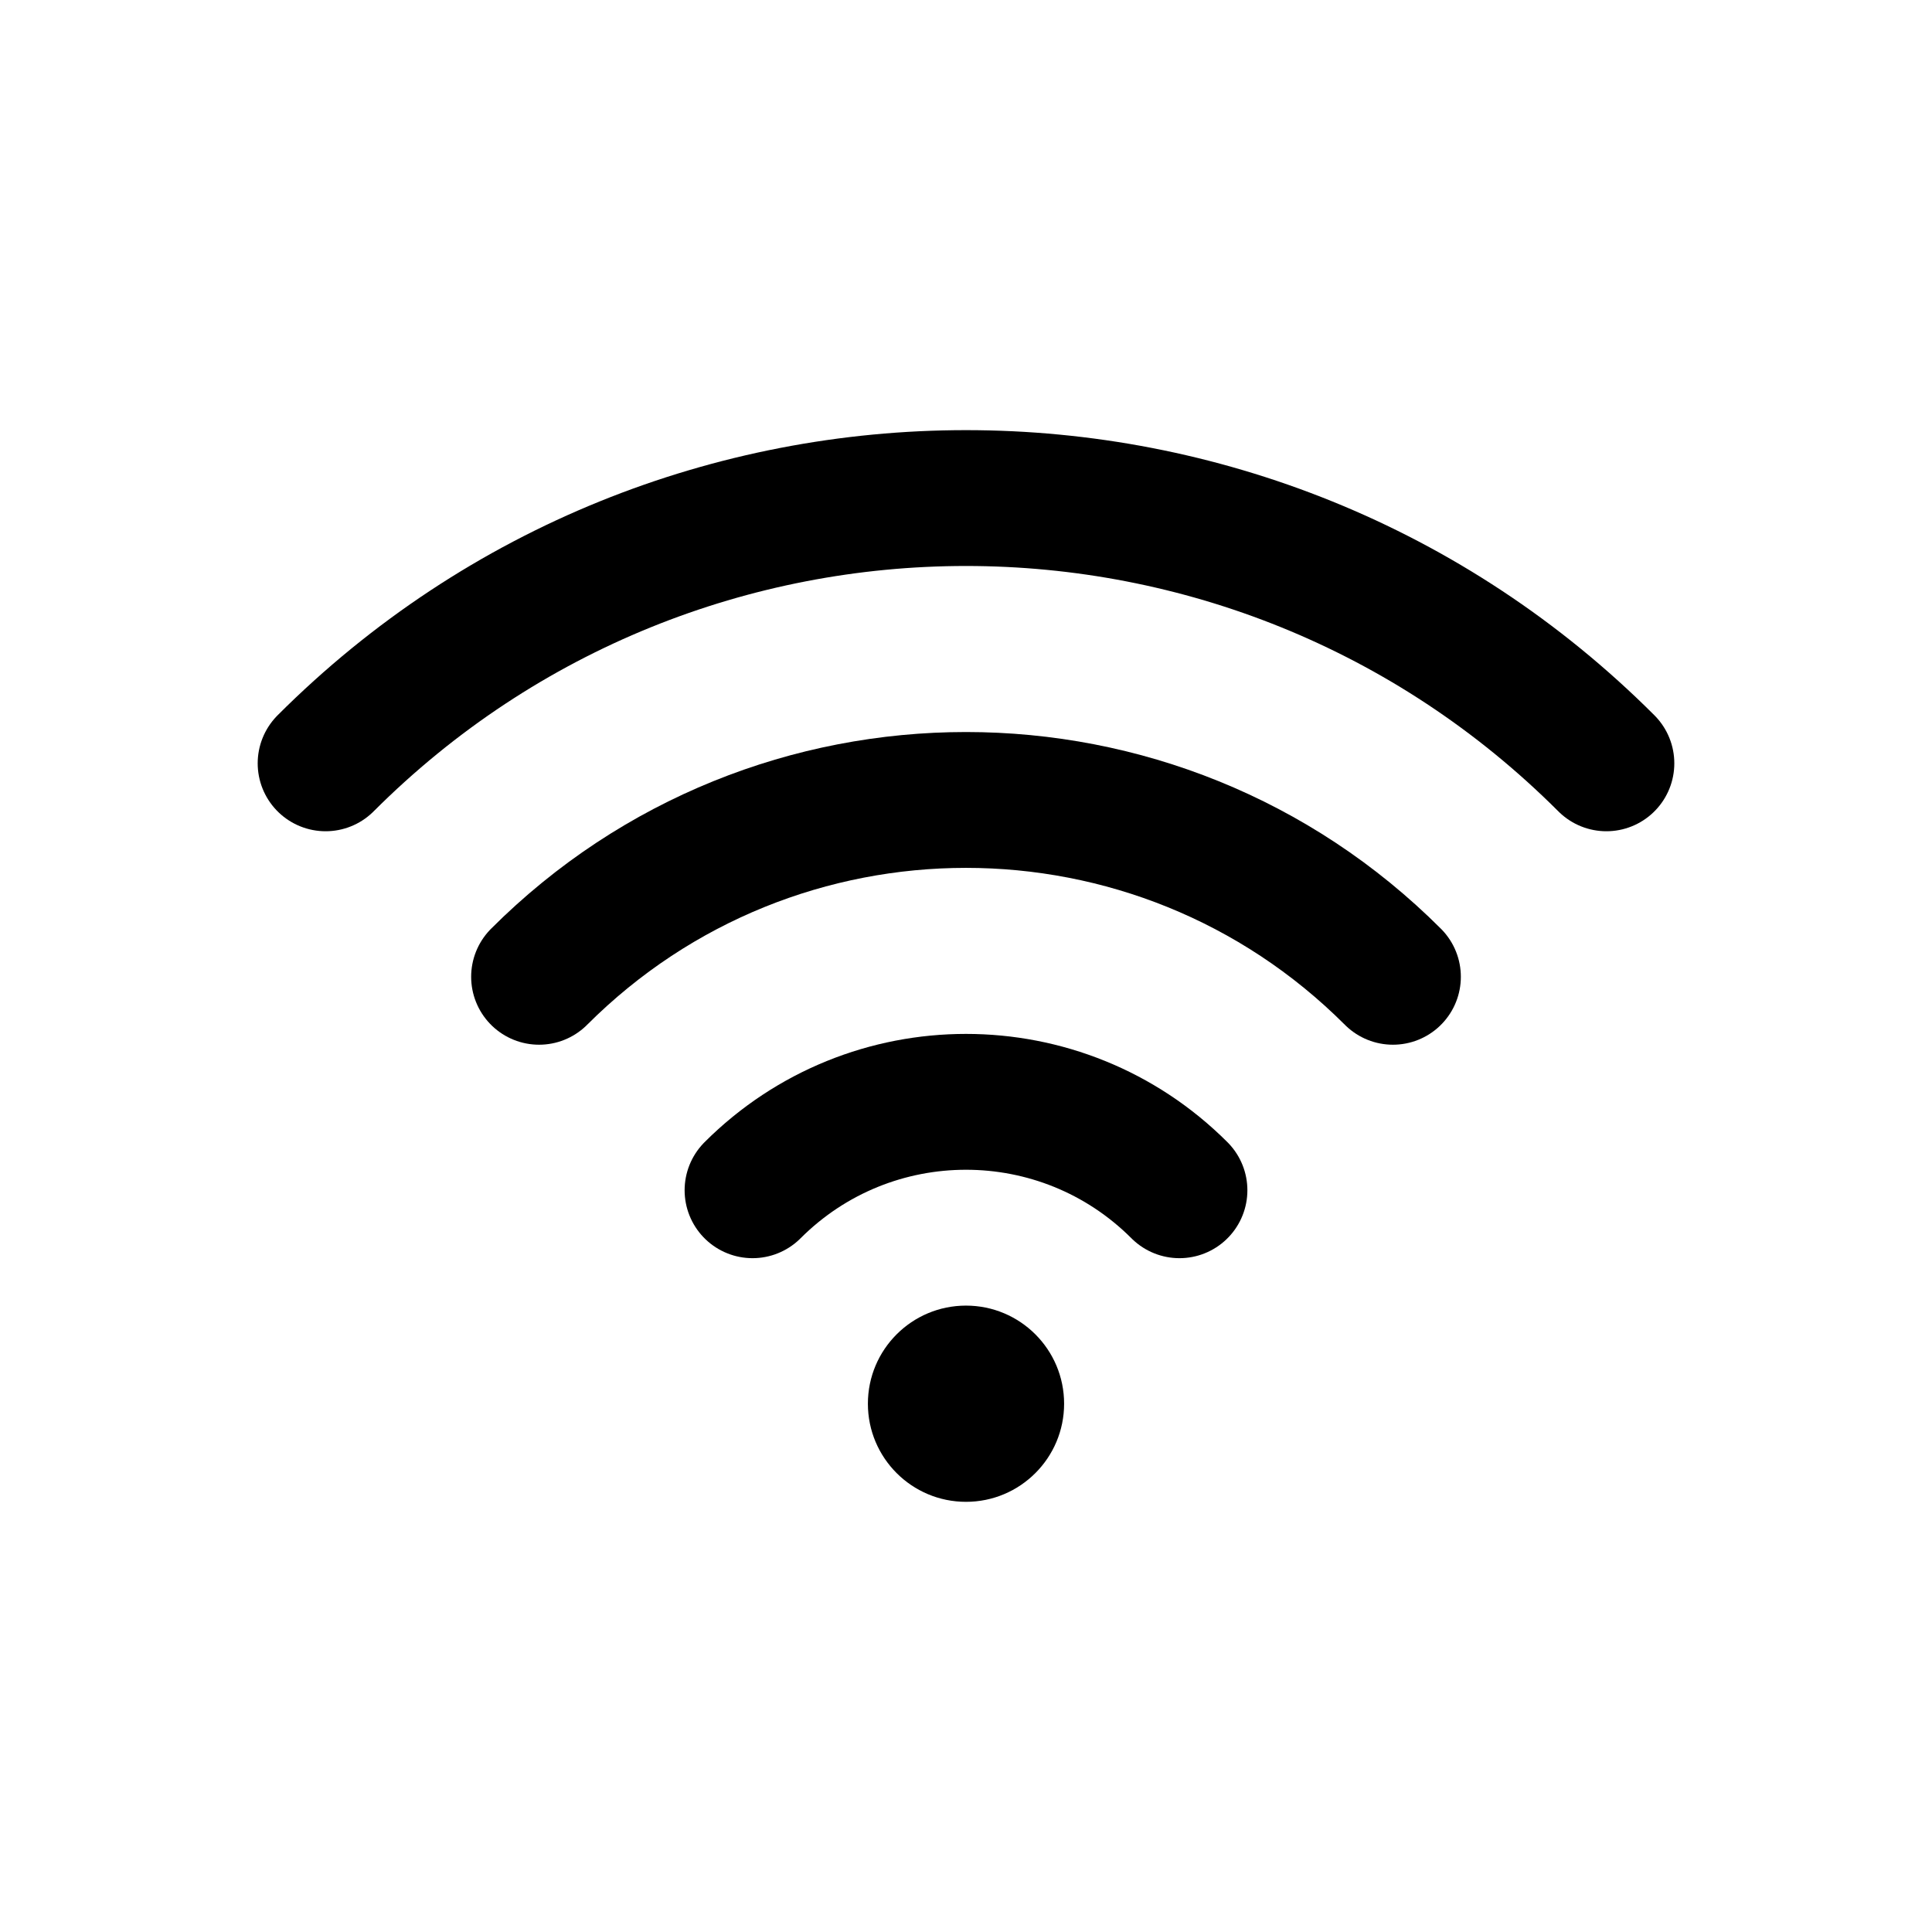
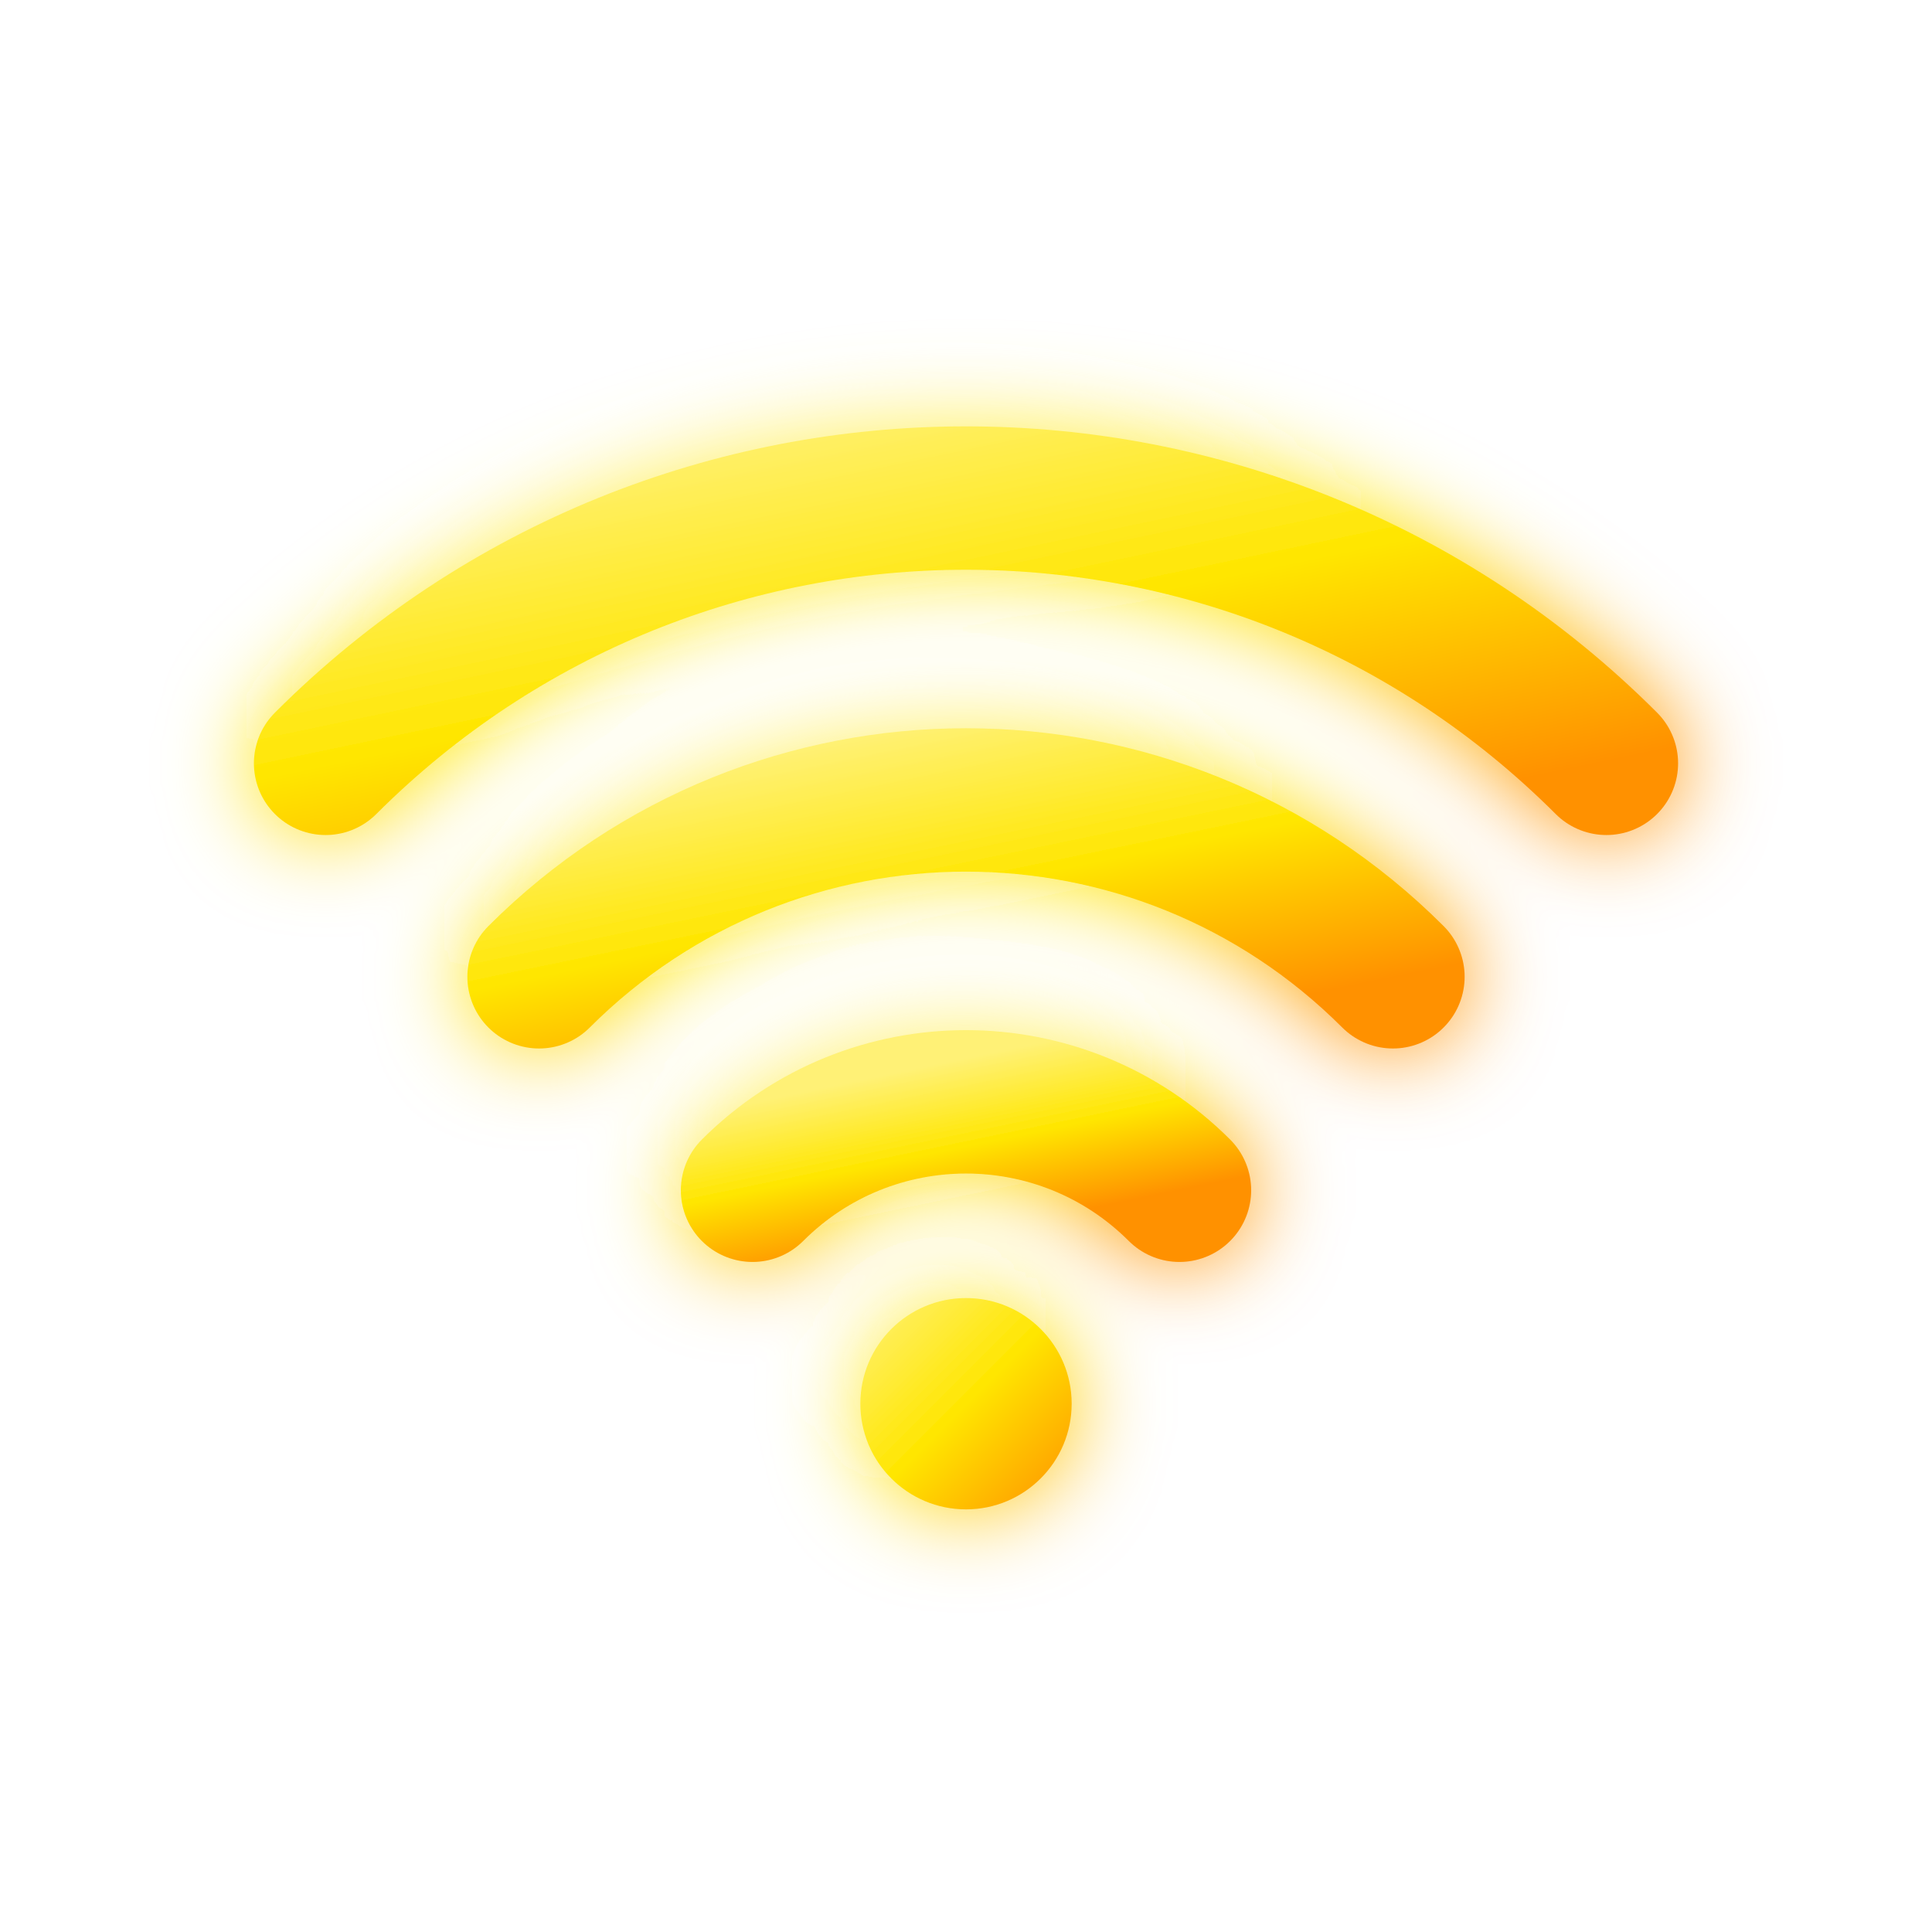
<svg xmlns="http://www.w3.org/2000/svg" viewBox="0 0 512 512" width="100%" height="100%">
-   <g fill="none" stroke="currentColor" stroke-linecap="round" stroke-linejoin="round">
-     <path d="M 86.29 202.29 A 240 240 0 0 1 425.71 202.29" stroke-width="36" />
-     <path d="M 142.86 258.86 A 160 160 0 0 1 369.14 258.86" stroke-width="36" />
-     <path d="M 199.43 315.43 A 80 80 0 0 1 312.57 315.43" stroke-width="36" />
-     <circle cx="256" cy="372" r="26" fill="currentColor" stroke="none" />
+   <defs>
+     <filter id="neonGlow" x="-20%" y="-20%" width="140%" height="140%">
+       <feGaussianBlur stdDeviation="12" result="blur" />
+       <feMerge>
+         <feMergeNode in="blur" />
+         <feMergeNode in="SourceGraphic" />
+       </feMerge>
+     </filter>
+     <linearGradient id="signalGrad" x1="0%" y1="0%" x2="100%" y2="100%">
+       <stop offset="0%" stop-color="#fff176" />
+       <stop offset="50%" stop-color="#ffe600" />
+       <stop offset="100%" stop-color="#ff9100" />
+     </linearGradient>
+   </defs>
+   <g fill="none" stroke="url(#signalGrad)" stroke-linecap="round" stroke-linejoin="round" filter="url(#neonGlow)">
+     <path d="M 86.29 202.29 A 240 240 0 0 1 425.71 202.29" stroke-width="38" />
+     <path d="M 142.86 258.86 A 160 160 0 0 1 369.14 258.86" stroke-width="38" />
+     <path d="M 199.43 315.43 A 80 80 0 0 1 312.57 315.43" stroke-width="38" />
+     <circle cx="256" cy="372" r="28" fill="url(#signalGrad)" stroke="none" />
  </g>
</svg>
